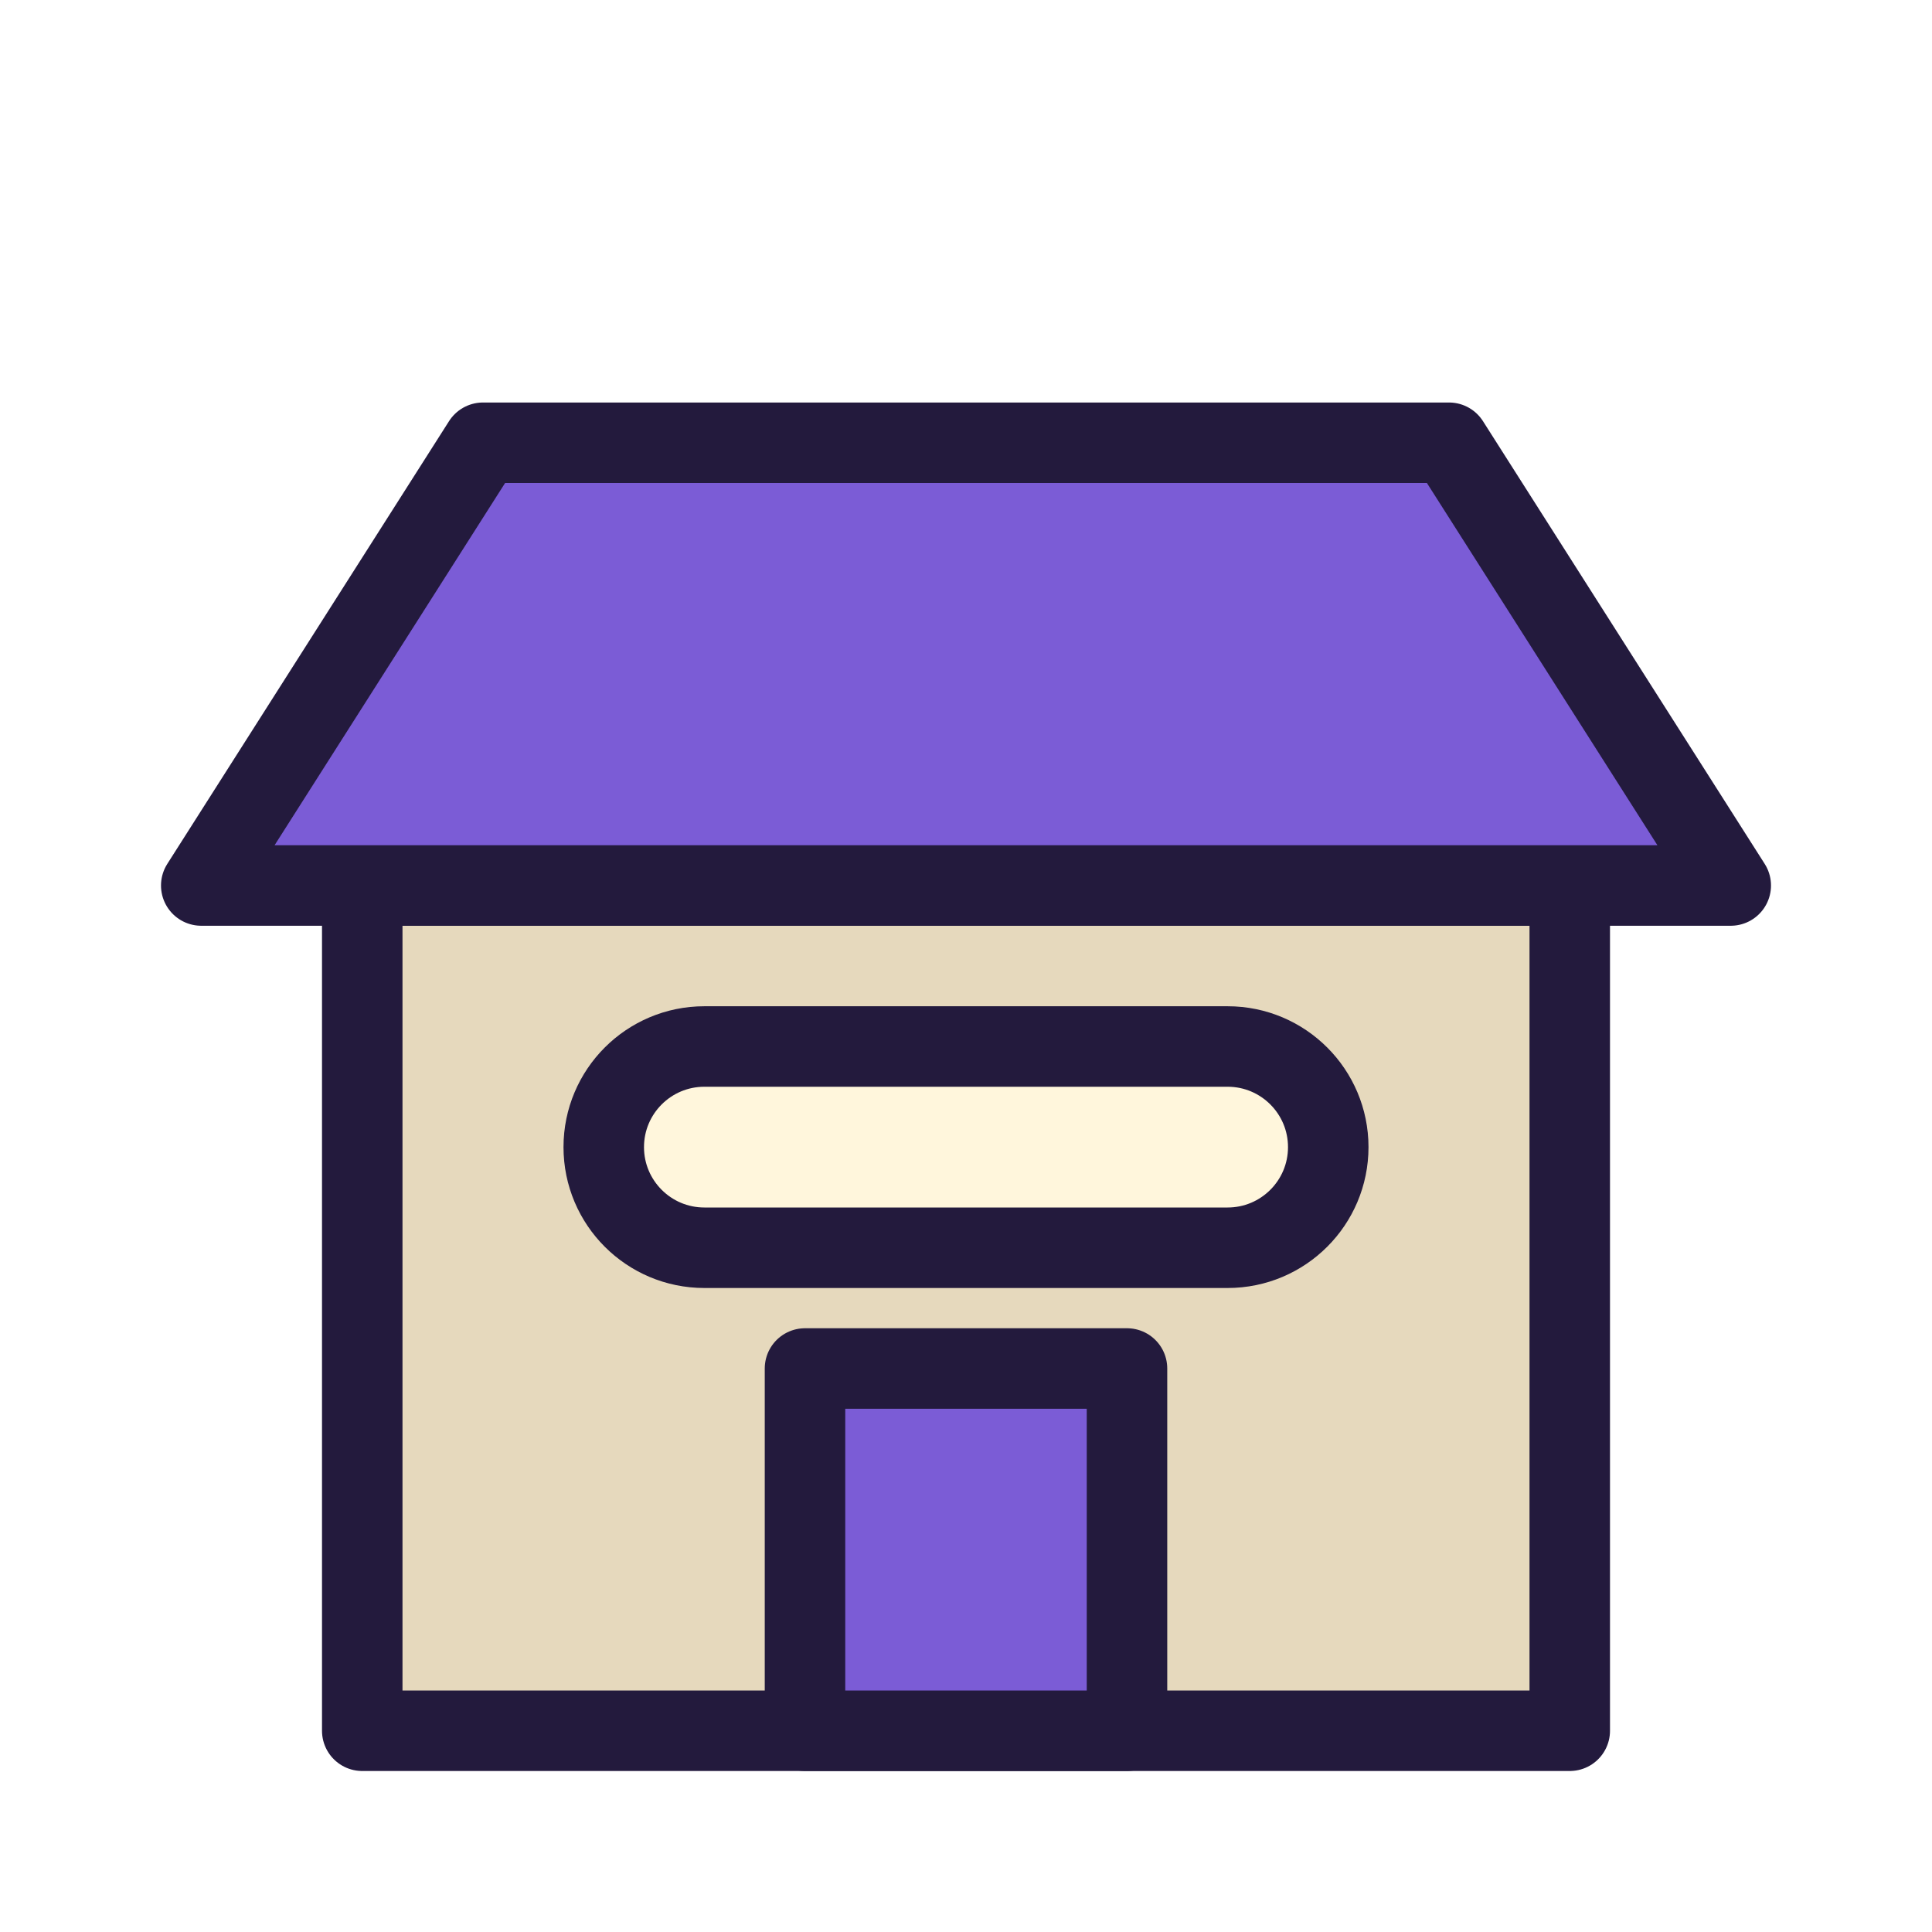
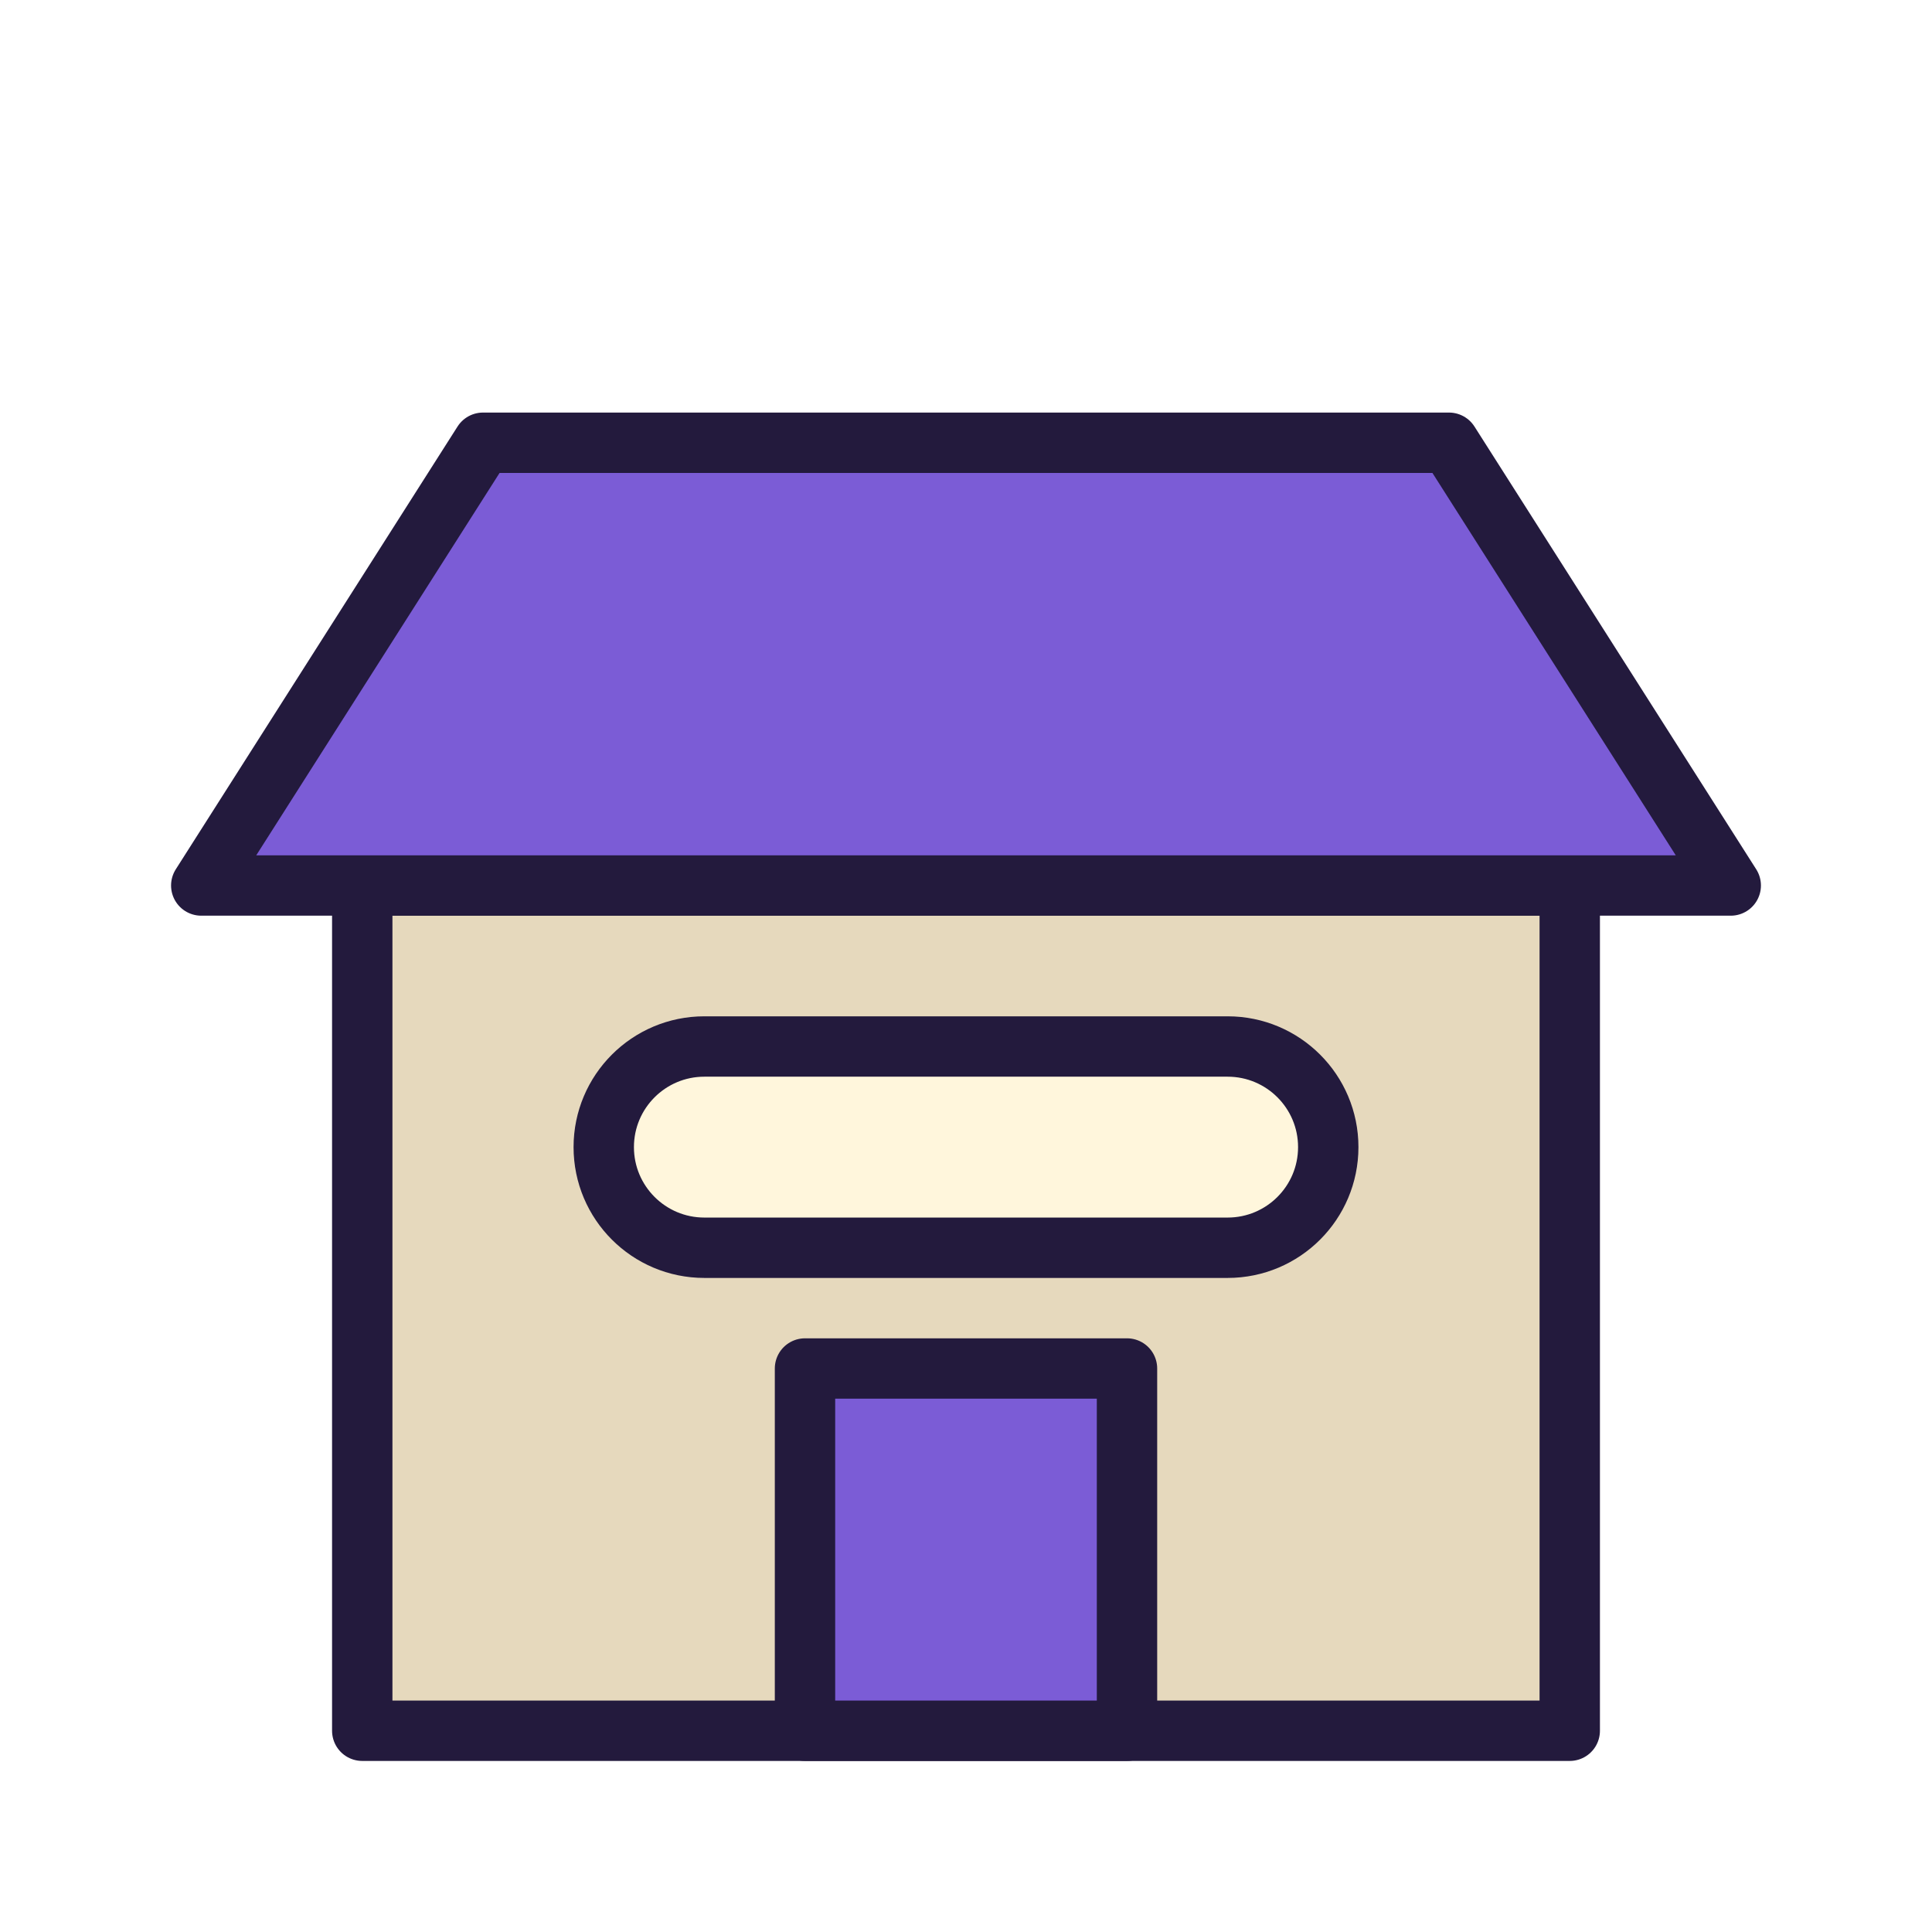
<svg xmlns="http://www.w3.org/2000/svg" viewBox="0 0 48 48" width="48" height="48">
-   <g stroke="#231a3d" stroke-width="2" stroke-linejoin="round" stroke-linecap="round">
+   <style>
+     * {
+       vector-effect: non-scaling-stroke;
+     }
+   </style>
+   <g stroke="#231a3d" stroke-width="1.5" stroke-linejoin="round" stroke-linecap="round">
    <rect x="9" y="22" width="30" height="21" fill="#e6d9bd" />
    <polygon points="5,22 12,11 36,11 43,22" fill="#7b5cd6" />
    <rect x="15" y="26" width="18" height="5" rx="2.500" fill="#fff6dc" />
    <rect x="20" y="34" width="8" height="9" fill="#7b5cd6" />
  </g>
</svg>
